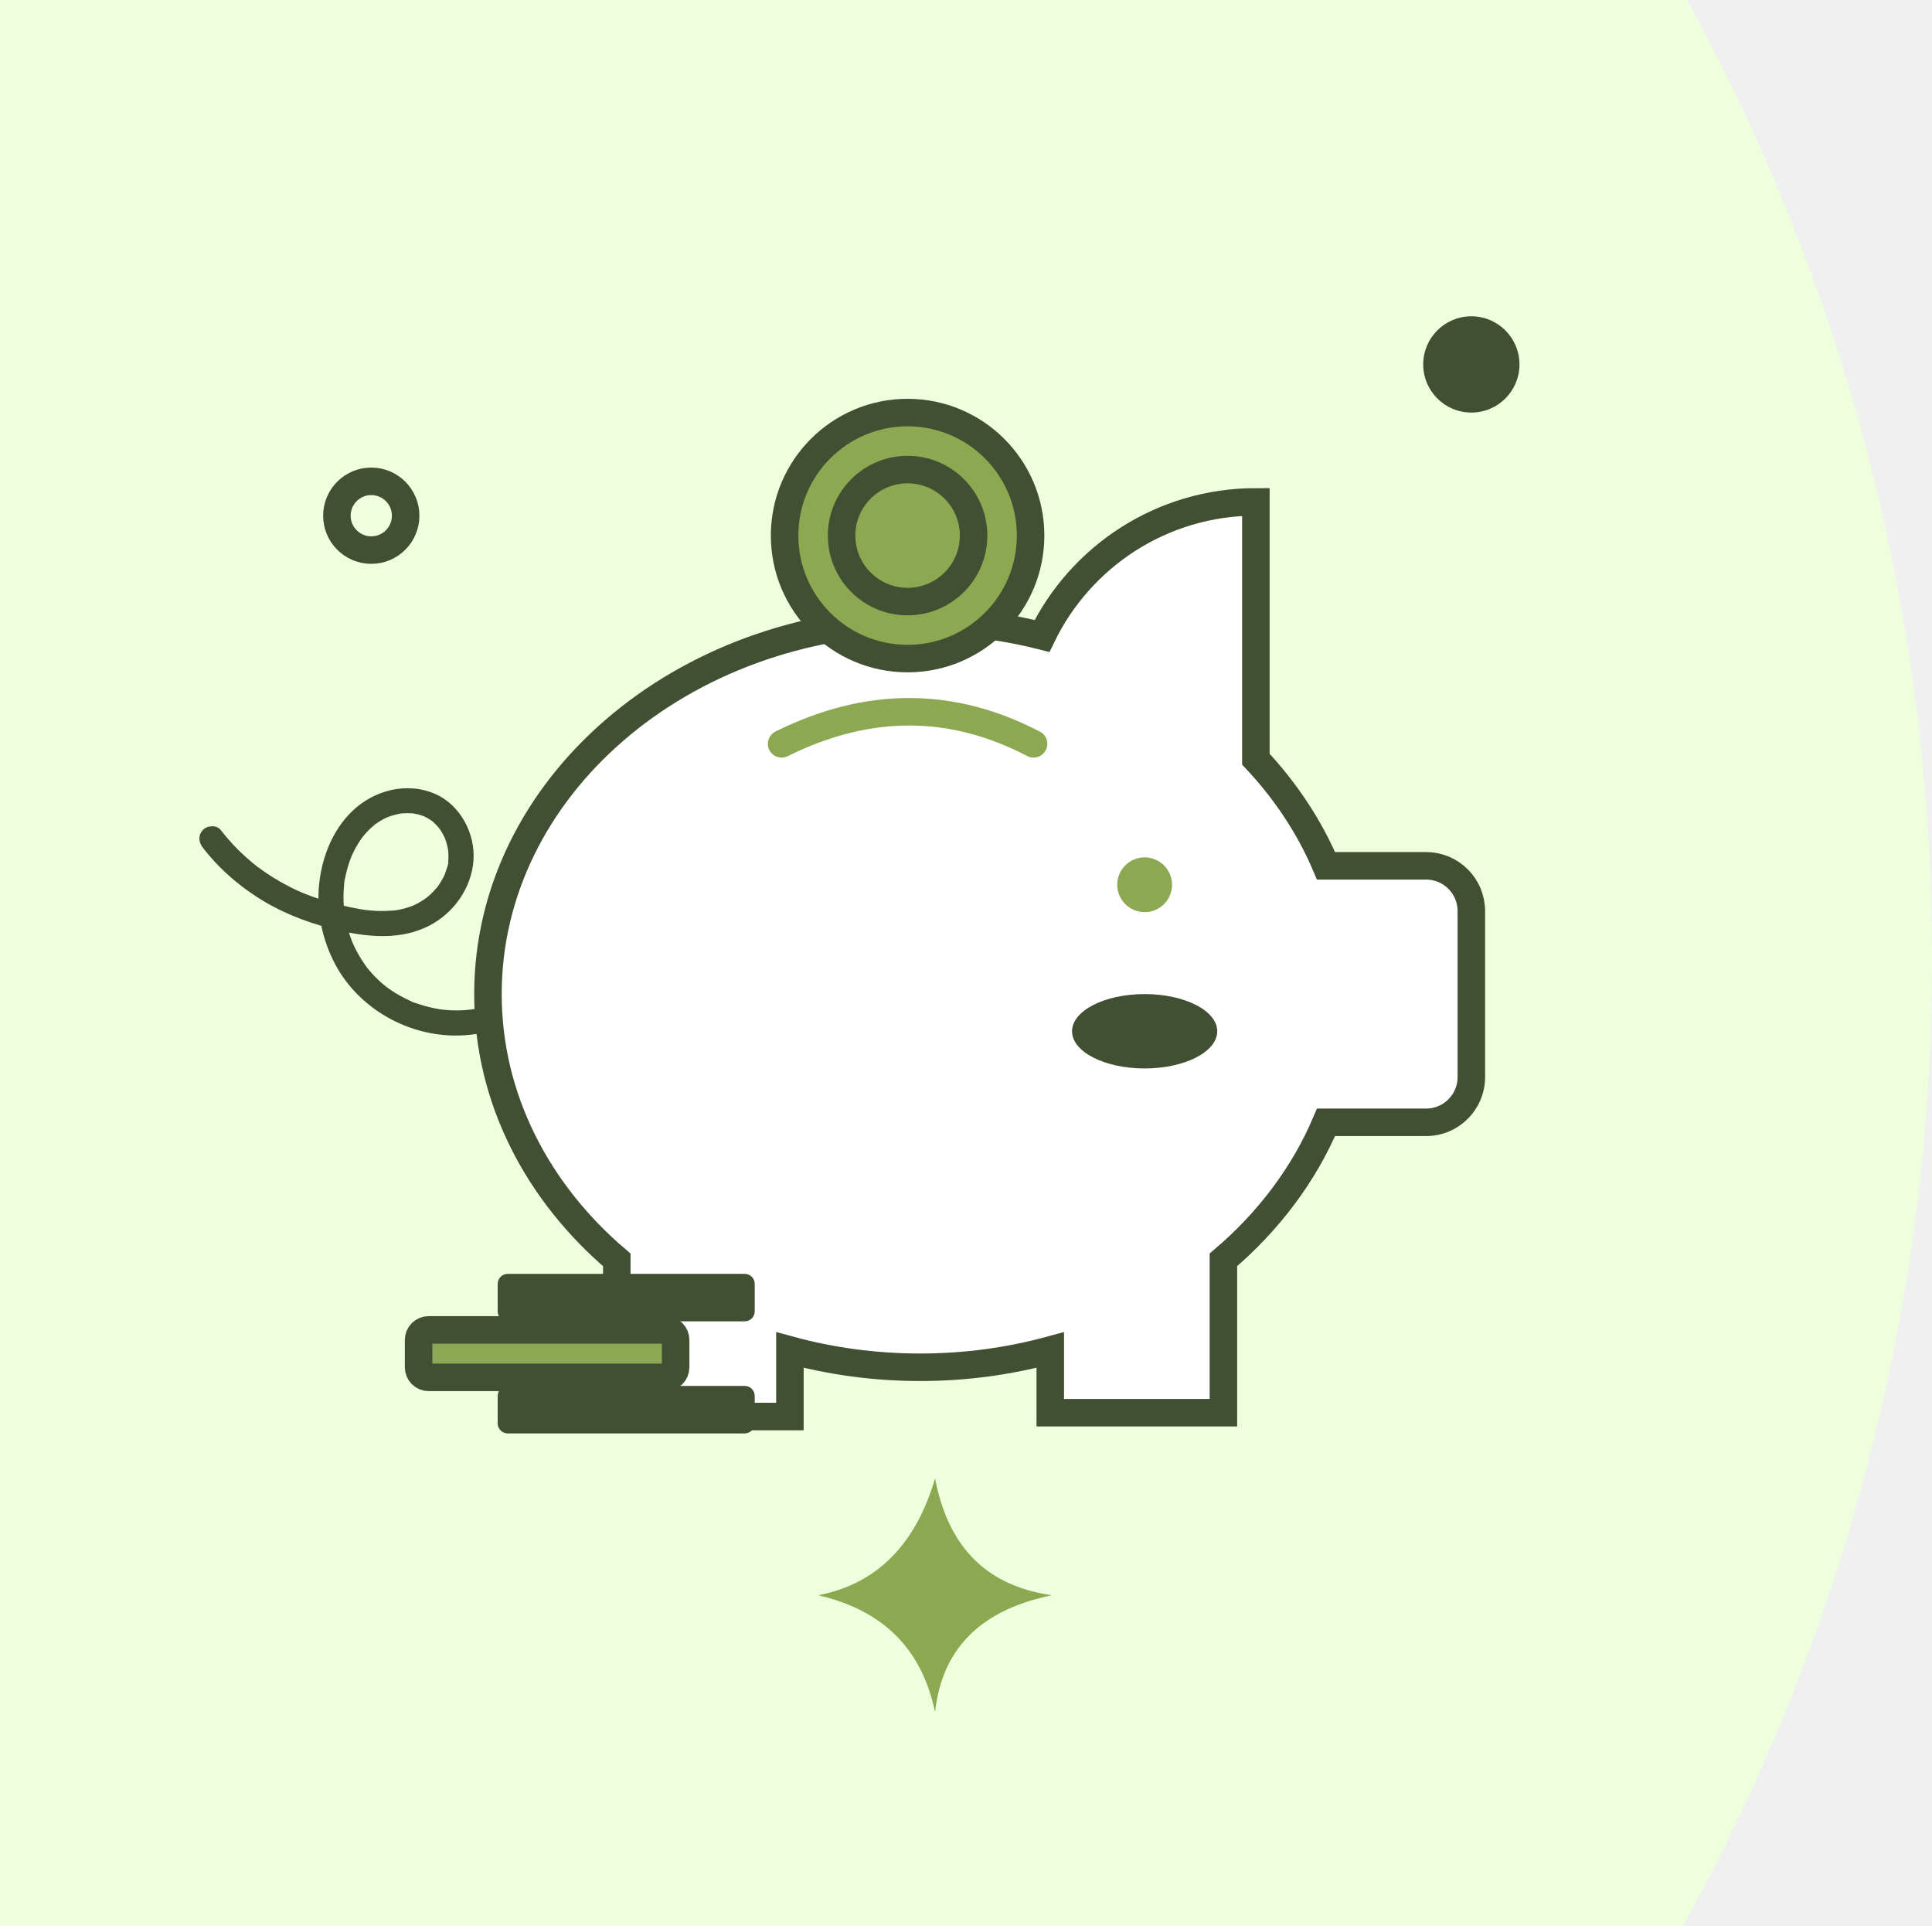
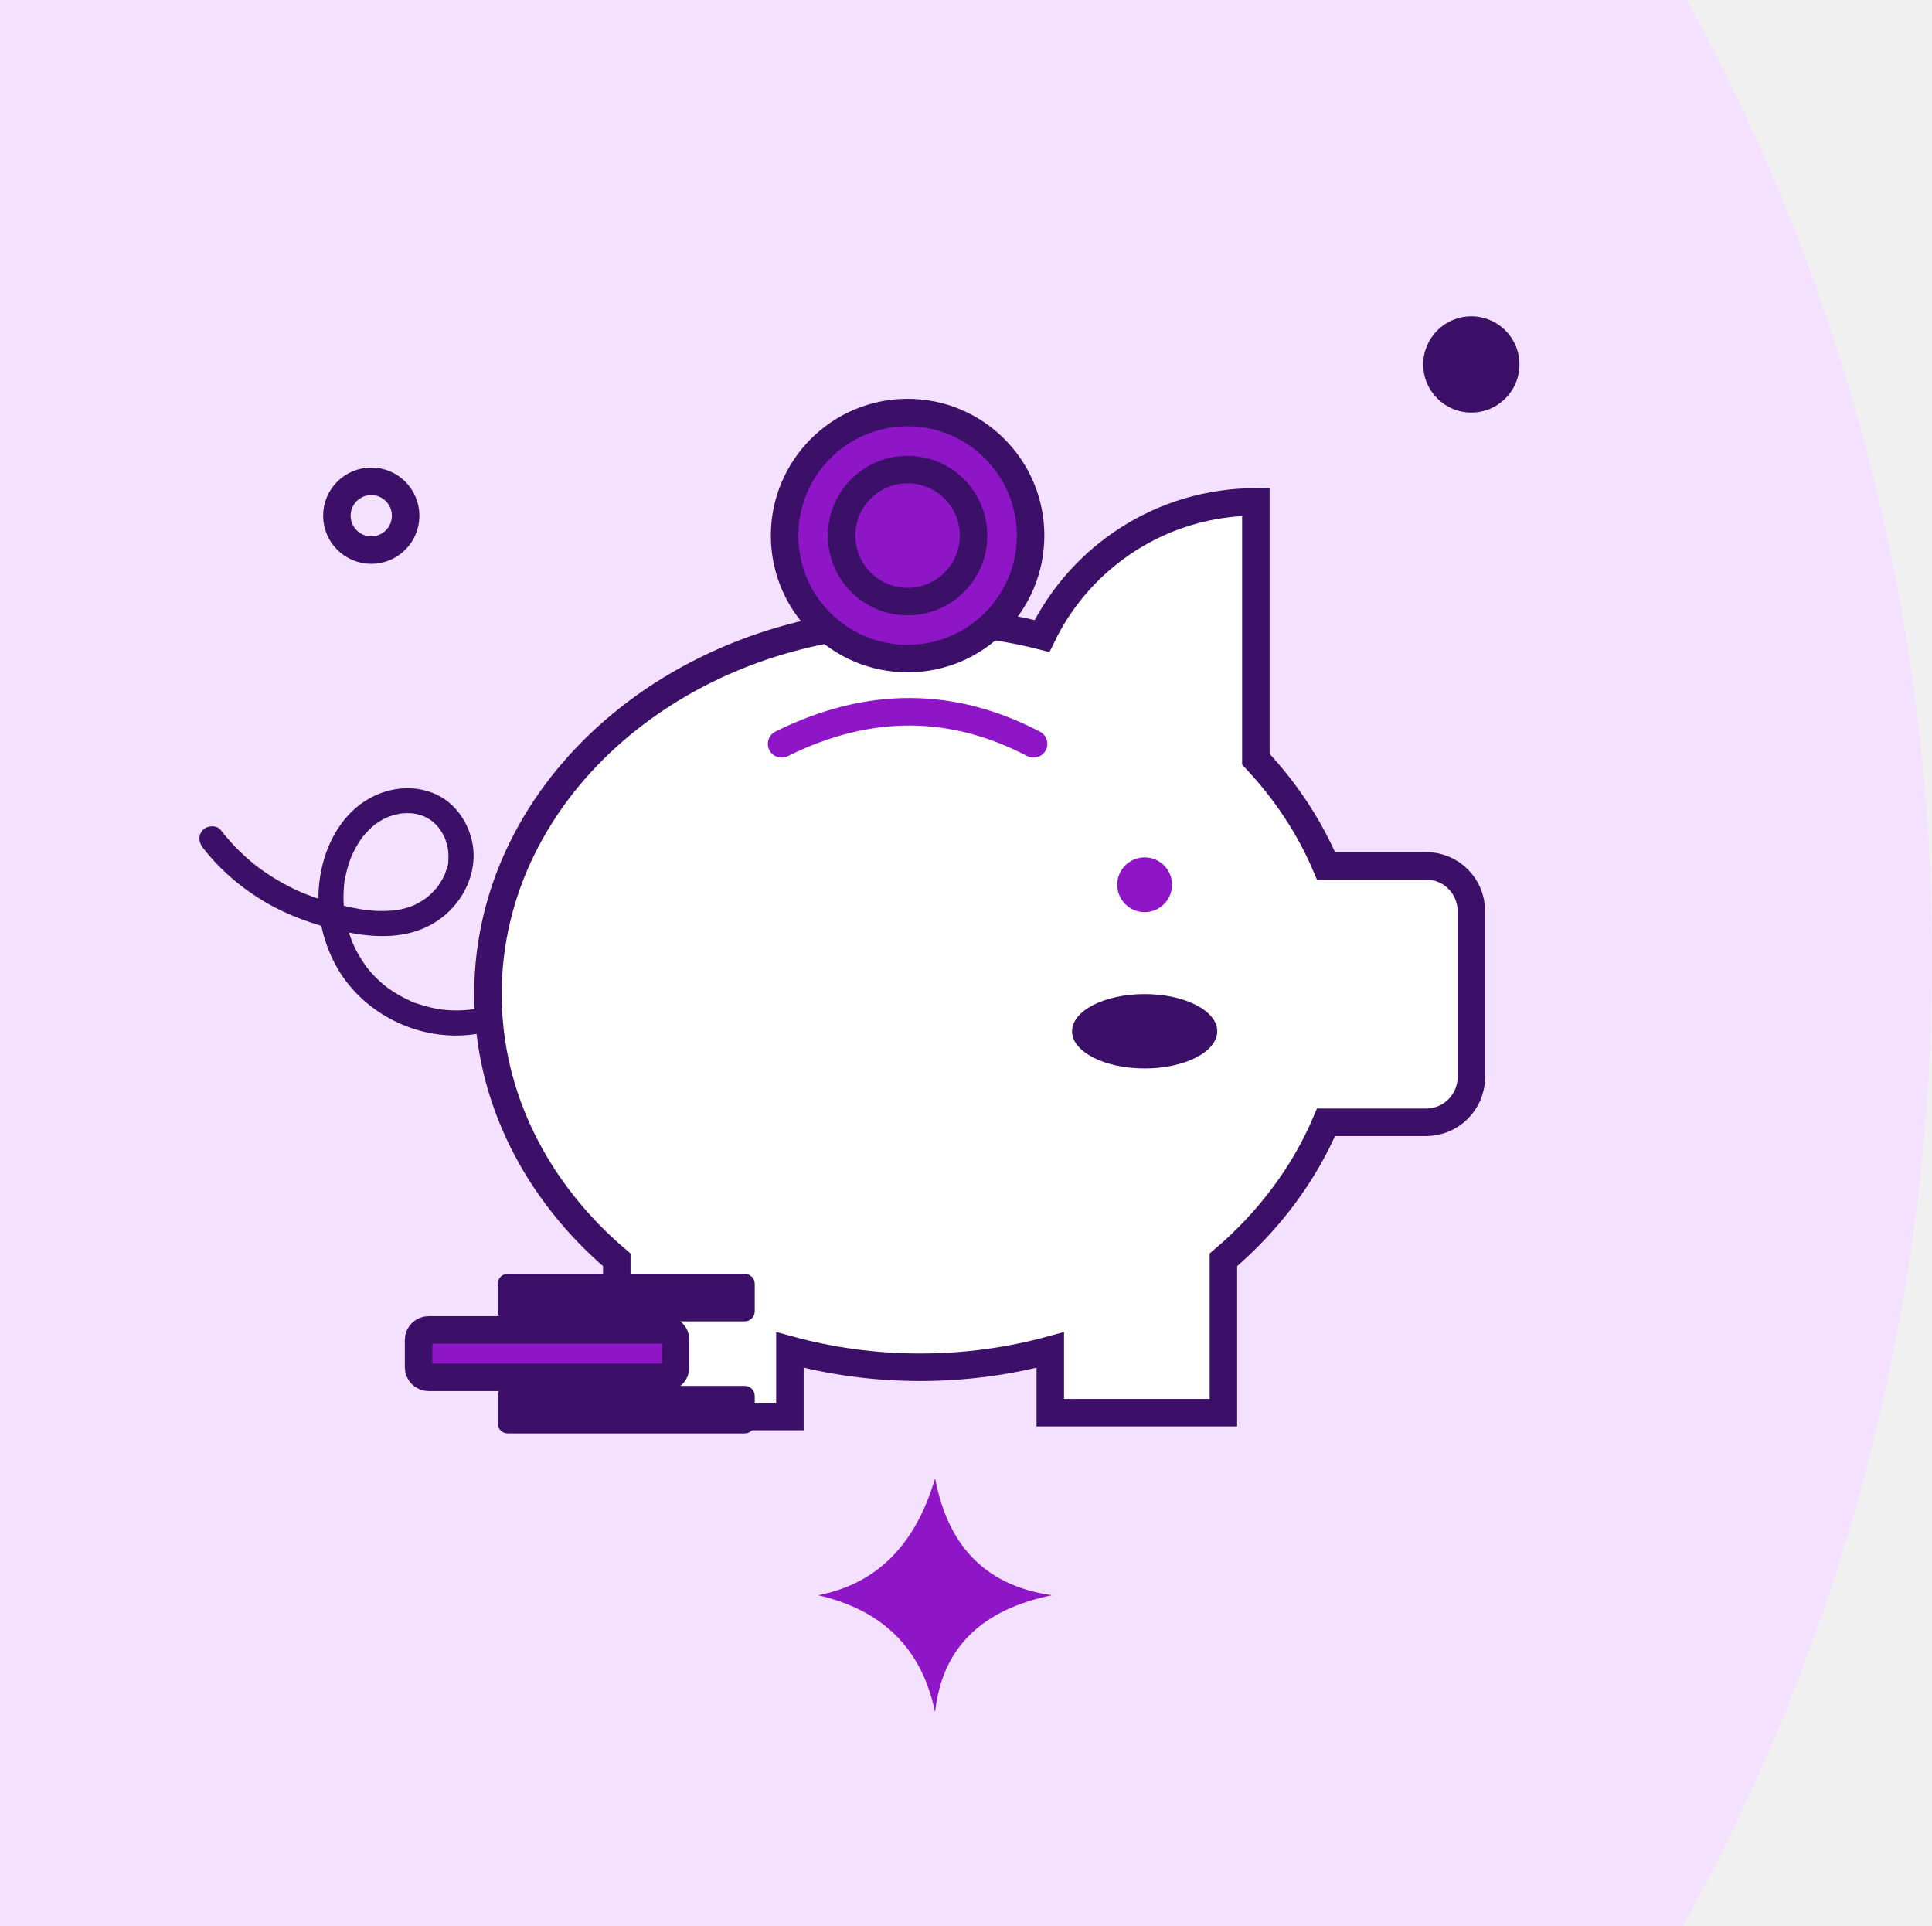
<svg xmlns="http://www.w3.org/2000/svg" width="281" height="280" viewBox="0 0 281 280" fill="none">
-   <path d="M281 139.5C281 299.939 150.939 430 -9.5 430C-169.939 430 -300 299.939 -300 139.5C-300 -20.939 -169.939 -151 -9.5 -151C150.939 -151 281 -20.939 281 139.5Z" fill="#EEFFDD" />
-   <path d="M29.512 123.294C31.941 126.431 35.012 129.072 38.42 131.099C41.875 133.155 45.688 134.499 49.6 135.383C53.818 136.333 58.384 136.673 62.358 134.66C65.962 132.838 68.581 129.163 68.866 125.113C69.14 121.249 66.963 117.103 63.373 115.5C59.224 113.644 54.403 114.894 51.207 117.987C48.263 120.836 46.744 124.894 46.386 128.911C46.042 132.794 46.926 136.779 48.745 140.215C52.419 147.155 60.414 151.3 68.209 150.504C69.22 150.402 70.225 150.241 71.215 149.993C72.142 149.759 72.789 148.671 72.489 147.747C72.179 146.79 71.236 146.22 70.243 146.472C69.841 146.574 69.436 146.662 69.027 146.735C68.935 146.749 68.844 146.768 68.753 146.782C68.731 146.786 68.278 146.863 68.585 146.812C68.888 146.76 68.442 146.83 68.417 146.83C68.278 146.844 68.143 146.859 68.004 146.874C67.179 146.947 66.346 146.965 65.517 146.925C65.1 146.903 64.688 146.866 64.275 146.823C63.935 146.786 64.293 146.83 64.348 146.833C64.235 146.823 64.118 146.801 64.005 146.782C63.778 146.746 63.548 146.706 63.322 146.662C62.482 146.497 61.656 146.278 60.845 146.001C60.484 145.877 59.994 145.778 59.68 145.559C59.721 145.588 60.049 145.72 59.735 145.581C59.651 145.544 59.567 145.504 59.483 145.467C59.253 145.362 59.023 145.252 58.796 145.135C58.037 144.748 57.303 144.306 56.605 143.817C56.455 143.711 56.306 143.601 56.156 143.492C55.791 143.225 56.36 143.663 56.141 143.481C56.053 143.408 55.962 143.338 55.871 143.261C55.55 142.999 55.239 142.721 54.94 142.432C54.64 142.144 54.348 141.844 54.07 141.534C53.931 141.377 53.793 141.22 53.657 141.059C53.584 140.971 53.511 140.88 53.438 140.789C53.194 140.497 53.628 141.052 53.384 140.719C52.891 140.044 52.43 139.346 52.025 138.612C51.824 138.247 51.634 137.871 51.459 137.494C51.419 137.41 51.382 137.326 51.342 137.239C51.335 137.224 51.159 136.8 51.269 137.074C51.379 137.345 51.211 136.921 51.203 136.906C51.159 136.797 51.119 136.691 51.079 136.581C50.779 135.774 50.535 134.949 50.349 134.109C50.257 133.7 50.181 133.287 50.115 132.874C50.1 132.783 50.082 132.688 50.075 132.597C50.115 133.028 50.096 132.761 50.086 132.666C50.06 132.41 50.031 132.158 50.013 131.903C49.947 131.044 49.943 130.182 49.998 129.328C50.013 129.12 50.031 128.911 50.049 128.703C50.06 128.597 50.089 127.914 50.078 128.429C50.086 128.006 50.224 127.542 50.319 127.129C50.509 126.278 50.765 125.442 51.086 124.631C51.123 124.543 51.156 124.452 51.196 124.364C51.028 124.722 51.148 124.481 51.181 124.404C51.283 124.189 51.382 123.97 51.488 123.758C51.682 123.374 51.893 122.998 52.12 122.637C52.343 122.275 52.58 121.91 52.847 121.581C52.566 121.924 52.986 121.424 53.055 121.344C53.227 121.146 53.402 120.956 53.584 120.77C53.866 120.485 54.162 120.211 54.472 119.959C54.56 119.89 54.768 119.66 54.494 119.937C54.552 119.875 54.658 119.817 54.724 119.769C54.918 119.631 55.118 119.499 55.323 119.379C55.509 119.265 55.699 119.16 55.893 119.061C55.991 119.01 56.59 118.747 56.185 118.911C56.616 118.739 57.051 118.593 57.5 118.48C57.712 118.425 57.923 118.382 58.139 118.341C58.227 118.327 58.333 118.298 58.424 118.294C57.996 118.312 58.329 118.309 58.442 118.298C58.899 118.257 59.355 118.246 59.812 118.276C59.907 118.283 60.002 118.294 60.097 118.298C60.56 118.327 59.823 118.239 60.108 118.298C60.319 118.338 60.531 118.374 60.739 118.425C60.926 118.469 61.108 118.524 61.291 118.582C61.404 118.619 61.514 118.666 61.627 118.703C61.751 118.75 61.718 118.736 61.525 118.655C61.59 118.685 61.656 118.714 61.722 118.743C62.069 118.908 62.405 119.101 62.723 119.32C62.745 119.335 63.081 119.598 62.85 119.408C62.62 119.218 62.949 119.496 62.967 119.51C63.132 119.653 63.285 119.799 63.439 119.956C63.559 120.08 63.676 120.208 63.785 120.339C63.804 120.361 64.052 120.701 63.884 120.46C63.716 120.215 63.957 120.569 63.972 120.588C64.195 120.909 64.392 121.245 64.567 121.596C64.615 121.694 64.659 121.793 64.706 121.891C64.83 122.136 64.552 121.471 64.699 121.877C64.757 122.041 64.819 122.202 64.874 122.37C65.009 122.786 65.1 123.21 65.181 123.641C65.214 123.809 65.13 123.853 65.17 123.546C65.162 123.615 65.188 123.732 65.195 123.805C65.214 124.003 65.221 124.196 65.225 124.393C65.228 124.591 65.225 124.784 65.214 124.981C65.21 125.069 65.203 125.157 65.195 125.241C65.188 125.328 65.181 125.416 65.17 125.5C65.181 125.423 65.188 125.35 65.199 125.274C65.254 125.61 65.027 126.139 64.929 126.464C64.87 126.658 64.805 126.851 64.735 127.041C64.695 127.147 64.611 127.45 64.743 127.045C64.702 127.173 64.629 127.297 64.575 127.414C64.406 127.761 64.216 128.093 64.012 128.418C63.902 128.59 63.785 128.758 63.669 128.922C63.457 129.222 63.705 128.897 63.709 128.878C63.702 128.941 63.49 129.145 63.45 129.193C63.183 129.503 62.898 129.799 62.599 130.076C62.463 130.201 62.328 130.321 62.19 130.438C62.175 130.449 61.828 130.734 62.054 130.551C62.263 130.387 61.897 130.664 61.853 130.694C61.517 130.931 61.17 131.147 60.812 131.344C60.634 131.442 60.451 131.534 60.265 131.621C60.173 131.665 60.078 131.705 59.987 131.746C60.374 131.567 59.918 131.767 59.863 131.789C59.439 131.946 59.008 132.078 58.566 132.184C58.373 132.231 58.175 132.275 57.978 132.312C57.854 132.334 57.73 132.356 57.606 132.377C57.533 132.388 57.456 132.403 57.383 132.41C57.595 132.381 57.631 132.377 57.492 132.392C56.55 132.472 55.619 132.516 54.669 132.469C54.205 132.443 53.742 132.403 53.281 132.352C53.179 132.341 53.077 132.326 52.974 132.315C53.358 132.363 53.077 132.33 53 132.315C52.744 132.275 52.489 132.235 52.233 132.191C50.4 131.87 48.584 131.402 46.806 130.854C45.947 130.591 45.096 130.288 44.264 129.952C44.15 129.908 44.037 129.861 43.928 129.813C43.986 129.839 44.275 129.963 43.961 129.828C43.76 129.74 43.559 129.653 43.361 129.561C42.941 129.372 42.525 129.171 42.112 128.959C40.509 128.144 38.975 127.195 37.532 126.117C37.441 126.048 37.01 125.712 37.324 125.96C37.134 125.81 36.944 125.657 36.754 125.504C36.418 125.226 36.086 124.941 35.761 124.649C35.074 124.032 34.413 123.385 33.789 122.706C33.193 122.063 32.631 121.395 32.094 120.701C31.506 119.941 30.122 120.036 29.512 120.701C28.774 121.515 28.887 122.483 29.512 123.294Z" fill="#414F33" />
-   <path d="M207.422 125.92H192.864C190.46 120.244 186.983 115.014 182.659 110.408V72.99C168.974 72.99 157.147 80.948 151.556 92.49C145.931 91.066 139.981 90.295 133.823 90.295C99.111 90.295 70.97 114.594 70.97 144.569C70.97 159.701 78.143 173.383 89.71 183.226V206.005H114.889V196.334C120.865 197.963 127.223 198.843 133.823 198.843C140.423 198.843 146.782 197.963 152.757 196.334V205.454H177.937V183.222C184.493 177.641 189.642 170.83 192.867 163.218H207.426C211.056 163.218 214 160.274 214 156.644V132.491C213.996 128.86 211.053 125.92 207.422 125.92Z" fill="white" stroke="#414F33" stroke-width="4" stroke-miterlimit="10" />
-   <path d="M166.483 132.655C168.683 132.655 170.467 130.871 170.467 128.67C170.467 126.47 168.683 124.686 166.483 124.686C164.282 124.686 162.498 126.47 162.498 128.67C162.498 130.871 164.282 132.655 166.483 132.655Z" fill="#8CA850" />
-   <path d="M166.483 155.387C172.314 155.387 177.042 152.966 177.042 149.978C177.042 146.991 172.314 144.569 166.483 144.569C160.651 144.569 155.924 146.991 155.924 149.978C155.924 152.966 160.651 155.387 166.483 155.387Z" fill="#414F33" />
-   <path d="M113.681 108.177C126.533 101.8 138.718 102.118 150.328 108.177" stroke="#8CA850" stroke-width="4" stroke-miterlimit="10" stroke-linecap="round" />
-   <path d="M132.004 95.779C141.884 95.779 149.894 87.769 149.894 77.889C149.894 68.009 141.884 60 132.004 60C122.124 60 114.115 68.009 114.115 77.889C114.115 87.769 122.124 95.779 132.004 95.779Z" fill="#8CA850" stroke="#414F33" stroke-width="4" stroke-miterlimit="10" />
-   <path d="M132.004 87.488C137.305 87.488 141.603 83.19 141.603 77.889C141.603 72.588 137.305 68.291 132.004 68.291C126.703 68.291 122.406 72.588 122.406 77.889C122.406 83.19 126.703 87.488 132.004 87.488Z" fill="#8CA850" stroke="#414F33" stroke-width="4" stroke-miterlimit="10" />
-   <path d="M108.312 192.166H73.848C73.041 192.166 72.387 191.512 72.387 190.705V186.72C72.387 185.913 73.041 185.259 73.848 185.259H108.312C109.119 185.259 109.773 185.913 109.773 186.72V190.705C109.773 191.512 109.115 192.166 108.312 192.166Z" fill="#414F33" />
-   <path d="M96.807 200.314H62.343C61.536 200.314 60.882 199.661 60.882 198.853V194.869C60.882 194.061 61.536 193.408 62.343 193.408H96.807C97.614 193.408 98.267 194.061 98.267 194.869V198.853C98.267 199.661 97.614 200.314 96.807 200.314Z" fill="#8CA850" stroke="#414F33" stroke-width="4" stroke-miterlimit="10" />
-   <path d="M108.312 208.463H73.848C73.041 208.463 72.387 207.809 72.387 207.002V203.017C72.387 202.21 73.041 201.556 73.848 201.556H108.312C109.119 201.556 109.773 202.21 109.773 203.017V207.002C109.773 207.809 109.115 208.463 108.312 208.463Z" fill="#414F33" />
-   <circle cx="214" cy="53" r="7" fill="#414F33" />
-   <circle cx="54" cy="75" r="5" stroke="#414F33" stroke-width="4" />
-   <path d="M136 215C133.228 224.451 127.711 230.312 119 232C128.157 234.11 134.045 239.549 136 249C137.053 239.354 143.106 234.02 153 232C142.756 230.529 137.775 224.234 136 215Z" fill="#8CA850" />
+   <path d="M281 139.5C281 299.939 150.939 430 -9.5 430C-169.939 430 -300 299.939 -300 139.5C-300 -20.939 -169.939 -151 -9.5 -151C150.939 -151 281 -20.939 281 139.5Z" fill="#F4E1FF" />
+   <path d="M29.512 123.294C31.941 126.431 35.012 129.072 38.42 131.099C41.875 133.155 45.688 134.499 49.6 135.383C53.818 136.333 58.384 136.673 62.358 134.66C65.962 132.838 68.581 129.163 68.866 125.113C69.14 121.249 66.963 117.103 63.373 115.5C59.224 113.644 54.403 114.894 51.207 117.987C48.263 120.836 46.744 124.894 46.386 128.911C46.042 132.794 46.926 136.779 48.745 140.215C52.419 147.155 60.414 151.3 68.209 150.504C69.22 150.402 70.225 150.241 71.215 149.993C72.142 149.759 72.789 148.671 72.489 147.747C72.179 146.79 71.236 146.22 70.243 146.472C69.841 146.574 69.436 146.662 69.027 146.735C68.935 146.749 68.844 146.768 68.753 146.782C68.731 146.786 68.278 146.863 68.585 146.812C68.888 146.76 68.442 146.83 68.417 146.83C68.278 146.844 68.143 146.859 68.004 146.874C67.179 146.947 66.346 146.965 65.517 146.925C65.1 146.903 64.688 146.866 64.275 146.823C63.935 146.786 64.293 146.83 64.348 146.833C64.235 146.823 64.118 146.801 64.005 146.782C63.778 146.746 63.548 146.706 63.322 146.662C62.482 146.497 61.656 146.278 60.845 146.001C60.484 145.877 59.994 145.778 59.68 145.559C59.721 145.588 60.049 145.72 59.735 145.581C59.651 145.544 59.567 145.504 59.483 145.467C59.253 145.362 59.023 145.252 58.796 145.135C58.037 144.748 57.303 144.306 56.605 143.817C56.455 143.711 56.306 143.601 56.156 143.492C55.791 143.225 56.36 143.663 56.141 143.481C56.053 143.408 55.962 143.338 55.871 143.261C55.55 142.999 55.239 142.721 54.94 142.432C54.64 142.144 54.348 141.844 54.07 141.534C53.931 141.377 53.793 141.22 53.657 141.059C53.584 140.971 53.511 140.88 53.438 140.789C53.194 140.497 53.628 141.052 53.384 140.719C52.891 140.044 52.43 139.346 52.025 138.612C51.824 138.247 51.634 137.871 51.459 137.494C51.419 137.41 51.382 137.326 51.342 137.239C51.335 137.224 51.159 136.8 51.269 137.074C51.379 137.345 51.211 136.921 51.203 136.906C51.159 136.797 51.119 136.691 51.079 136.581C50.779 135.774 50.535 134.949 50.349 134.109C50.257 133.7 50.181 133.287 50.115 132.874C50.1 132.783 50.082 132.688 50.075 132.597C50.115 133.028 50.096 132.761 50.086 132.666C50.06 132.41 50.031 132.158 50.013 131.903C49.947 131.044 49.943 130.182 49.998 129.328C50.013 129.12 50.031 128.911 50.049 128.703C50.06 128.597 50.089 127.914 50.078 128.429C50.086 128.006 50.224 127.542 50.319 127.129C50.509 126.278 50.765 125.442 51.086 124.631C51.123 124.543 51.156 124.452 51.196 124.364C51.028 124.722 51.148 124.481 51.181 124.404C51.283 124.189 51.382 123.97 51.488 123.758C51.682 123.374 51.893 122.998 52.12 122.637C52.343 122.275 52.58 121.91 52.847 121.581C52.566 121.924 52.986 121.424 53.055 121.344C53.227 121.146 53.402 120.956 53.584 120.77C53.866 120.485 54.162 120.211 54.472 119.959C54.56 119.89 54.768 119.66 54.494 119.937C54.552 119.875 54.658 119.817 54.724 119.769C54.918 119.631 55.118 119.499 55.323 119.379C55.509 119.265 55.699 119.16 55.893 119.061C55.991 119.01 56.59 118.747 56.185 118.911C56.616 118.739 57.051 118.593 57.5 118.48C57.712 118.425 57.923 118.382 58.139 118.341C58.227 118.327 58.333 118.298 58.424 118.294C57.996 118.312 58.329 118.309 58.442 118.298C58.899 118.257 59.355 118.246 59.812 118.276C59.907 118.283 60.002 118.294 60.097 118.298C60.56 118.327 59.823 118.239 60.108 118.298C60.319 118.338 60.531 118.374 60.739 118.425C60.926 118.469 61.108 118.524 61.291 118.582C61.404 118.619 61.514 118.666 61.627 118.703C61.751 118.75 61.718 118.736 61.525 118.655C61.59 118.685 61.656 118.714 61.722 118.743C62.069 118.908 62.405 119.101 62.723 119.32C62.745 119.335 63.081 119.598 62.85 119.408C62.62 119.218 62.949 119.496 62.967 119.51C63.132 119.653 63.285 119.799 63.439 119.956C63.559 120.08 63.676 120.208 63.785 120.339C63.804 120.361 64.052 120.701 63.884 120.46C63.716 120.215 63.957 120.569 63.972 120.588C64.195 120.909 64.392 121.245 64.567 121.596C64.615 121.694 64.659 121.793 64.706 121.891C64.83 122.136 64.552 121.471 64.699 121.877C64.757 122.041 64.819 122.202 64.874 122.37C65.009 122.786 65.1 123.21 65.181 123.641C65.214 123.809 65.13 123.853 65.17 123.546C65.162 123.615 65.188 123.732 65.195 123.805C65.214 124.003 65.221 124.196 65.225 124.393C65.228 124.591 65.225 124.784 65.214 124.981C65.21 125.069 65.203 125.157 65.195 125.241C65.188 125.328 65.181 125.416 65.17 125.5C65.181 125.423 65.188 125.35 65.199 125.274C65.254 125.61 65.027 126.139 64.929 126.464C64.87 126.658 64.805 126.851 64.735 127.041C64.695 127.147 64.611 127.45 64.743 127.045C64.702 127.173 64.629 127.297 64.575 127.414C64.406 127.761 64.216 128.093 64.012 128.418C63.902 128.59 63.785 128.758 63.669 128.922C63.457 129.222 63.705 128.897 63.709 128.878C63.702 128.941 63.49 129.145 63.45 129.193C63.183 129.503 62.898 129.799 62.599 130.076C62.463 130.201 62.328 130.321 62.19 130.438C62.175 130.449 61.828 130.734 62.054 130.551C62.263 130.387 61.897 130.664 61.853 130.694C61.517 130.931 61.17 131.147 60.812 131.344C60.634 131.442 60.451 131.534 60.265 131.621C60.173 131.665 60.078 131.705 59.987 131.746C60.374 131.567 59.918 131.767 59.863 131.789C59.439 131.946 59.008 132.078 58.566 132.184C58.373 132.231 58.175 132.275 57.978 132.312C57.854 132.334 57.73 132.356 57.606 132.377C57.533 132.388 57.456 132.403 57.383 132.41C57.595 132.381 57.631 132.377 57.492 132.392C56.55 132.472 55.619 132.516 54.669 132.469C54.205 132.443 53.742 132.403 53.281 132.352C53.179 132.341 53.077 132.326 52.974 132.315C53.358 132.363 53.077 132.33 53 132.315C52.744 132.275 52.489 132.235 52.233 132.191C50.4 131.87 48.584 131.402 46.806 130.854C45.947 130.591 45.096 130.288 44.264 129.952C44.15 129.908 44.037 129.861 43.928 129.813C43.986 129.839 44.275 129.963 43.961 129.828C43.76 129.74 43.559 129.653 43.361 129.561C42.941 129.372 42.525 129.171 42.112 128.959C40.509 128.144 38.975 127.195 37.532 126.117C37.441 126.048 37.01 125.712 37.324 125.96C37.134 125.81 36.944 125.657 36.754 125.504C36.418 125.226 36.086 124.941 35.761 124.649C35.074 124.032 34.413 123.385 33.789 122.706C33.193 122.063 32.631 121.395 32.094 120.701C31.506 119.941 30.122 120.036 29.512 120.701C28.774 121.515 28.887 122.483 29.512 123.294Z" fill="#3C1068" />
+   <path d="M207.422 125.92H192.864C190.46 120.244 186.983 115.014 182.659 110.408V72.99C168.974 72.99 157.147 80.948 151.556 92.49C145.931 91.066 139.981 90.295 133.823 90.295C99.111 90.295 70.97 114.594 70.97 144.569C70.97 159.701 78.143 173.383 89.71 183.226V206.005H114.889V196.334C120.865 197.963 127.223 198.843 133.823 198.843C140.423 198.843 146.782 197.963 152.757 196.334V205.454H177.937V183.222C184.493 177.641 189.642 170.83 192.867 163.218H207.426C211.056 163.218 214 160.274 214 156.644V132.491C213.996 128.86 211.053 125.92 207.422 125.92Z" fill="white" stroke="#3C1068" stroke-width="4" stroke-miterlimit="10" />
+   <path d="M166.483 132.655C168.683 132.655 170.467 130.871 170.467 128.67C170.467 126.47 168.683 124.686 166.483 124.686C164.282 124.686 162.498 126.47 162.498 128.67C162.498 130.871 164.282 132.655 166.483 132.655Z" fill="#8E16C7" />
+   <path d="M166.483 155.387C172.314 155.387 177.042 152.966 177.042 149.978C177.042 146.991 172.314 144.569 166.483 144.569C160.651 144.569 155.924 146.991 155.924 149.978C155.924 152.966 160.651 155.387 166.483 155.387Z" fill="#3C1068" />
+   <path d="M113.681 108.177C126.533 101.8 138.718 102.118 150.328 108.177" stroke="#8E16C7" stroke-width="4" stroke-miterlimit="10" stroke-linecap="round" />
+   <path d="M132.004 95.779C141.884 95.779 149.894 87.769 149.894 77.889C149.894 68.009 141.884 60 132.004 60C122.124 60 114.115 68.009 114.115 77.889C114.115 87.769 122.124 95.779 132.004 95.779Z" fill="#8E16C7" stroke="#3C1068" stroke-width="4" stroke-miterlimit="10" />
+   <path d="M132.004 87.488C137.305 87.488 141.603 83.19 141.603 77.889C141.603 72.588 137.305 68.291 132.004 68.291C126.703 68.291 122.406 72.588 122.406 77.889C122.406 83.19 126.703 87.488 132.004 87.488Z" fill="#8E16C7" stroke="#3C1068" stroke-width="4" stroke-miterlimit="10" />
+   <path d="M108.312 192.166H73.848C73.041 192.166 72.387 191.512 72.387 190.705V186.72C72.387 185.913 73.041 185.259 73.848 185.259H108.312C109.119 185.259 109.773 185.913 109.773 186.72V190.705C109.773 191.512 109.115 192.166 108.312 192.166Z" fill="#3C1068" />
+   <path d="M96.807 200.314H62.343C61.536 200.314 60.882 199.661 60.882 198.853V194.869C60.882 194.061 61.536 193.408 62.343 193.408H96.807C97.614 193.408 98.267 194.061 98.267 194.869V198.853C98.267 199.661 97.614 200.314 96.807 200.314Z" fill="#8E16C7" stroke="#3C1068" stroke-width="4" stroke-miterlimit="10" />
+   <path d="M108.312 208.463H73.848C73.041 208.463 72.387 207.809 72.387 207.002V203.017C72.387 202.21 73.041 201.556 73.848 201.556H108.312C109.119 201.556 109.773 202.21 109.773 203.017V207.002C109.773 207.809 109.115 208.463 108.312 208.463Z" fill="#3C1068" />
+   <circle cx="214" cy="53" r="7" fill="#3C1068" />
+   <circle cx="54" cy="75" r="5" stroke="#3C1068" stroke-width="4" />
+   <path d="M136 215C133.228 224.451 127.711 230.312 119 232C128.157 234.11 134.045 239.549 136 249C137.053 239.354 143.106 234.02 153 232C142.756 230.529 137.775 224.234 136 215Z" fill="#8E16C7" />
</svg>
